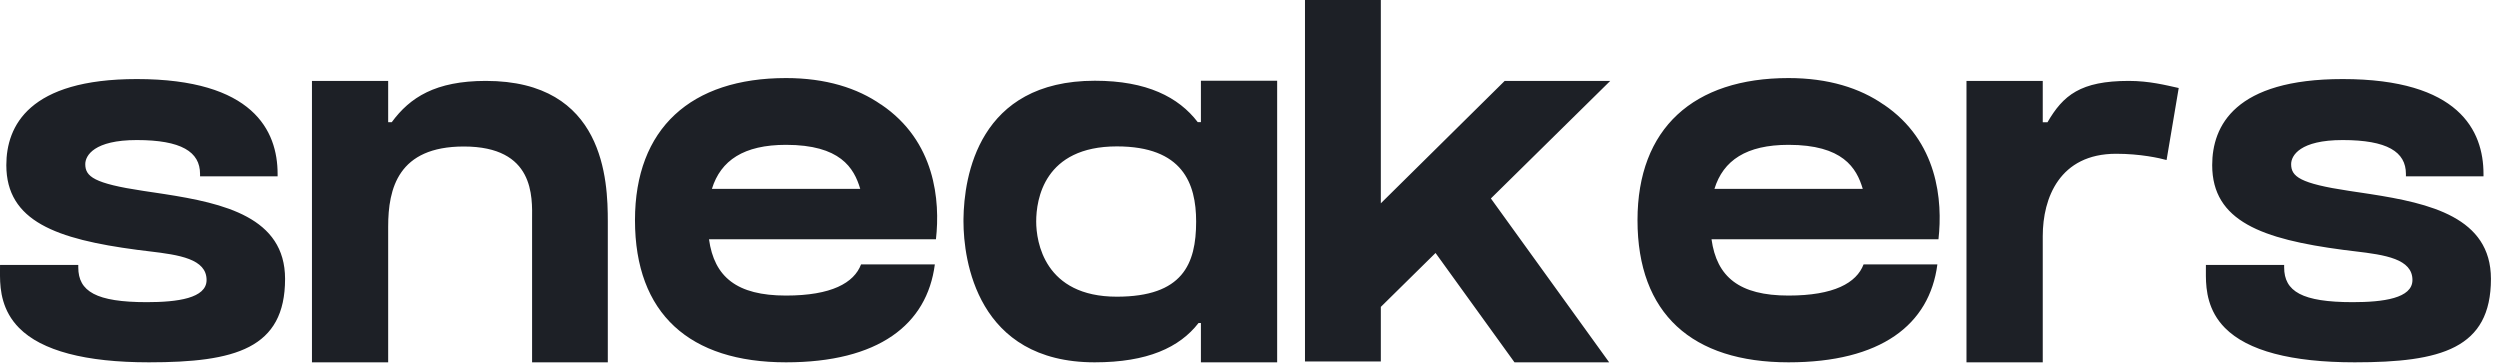
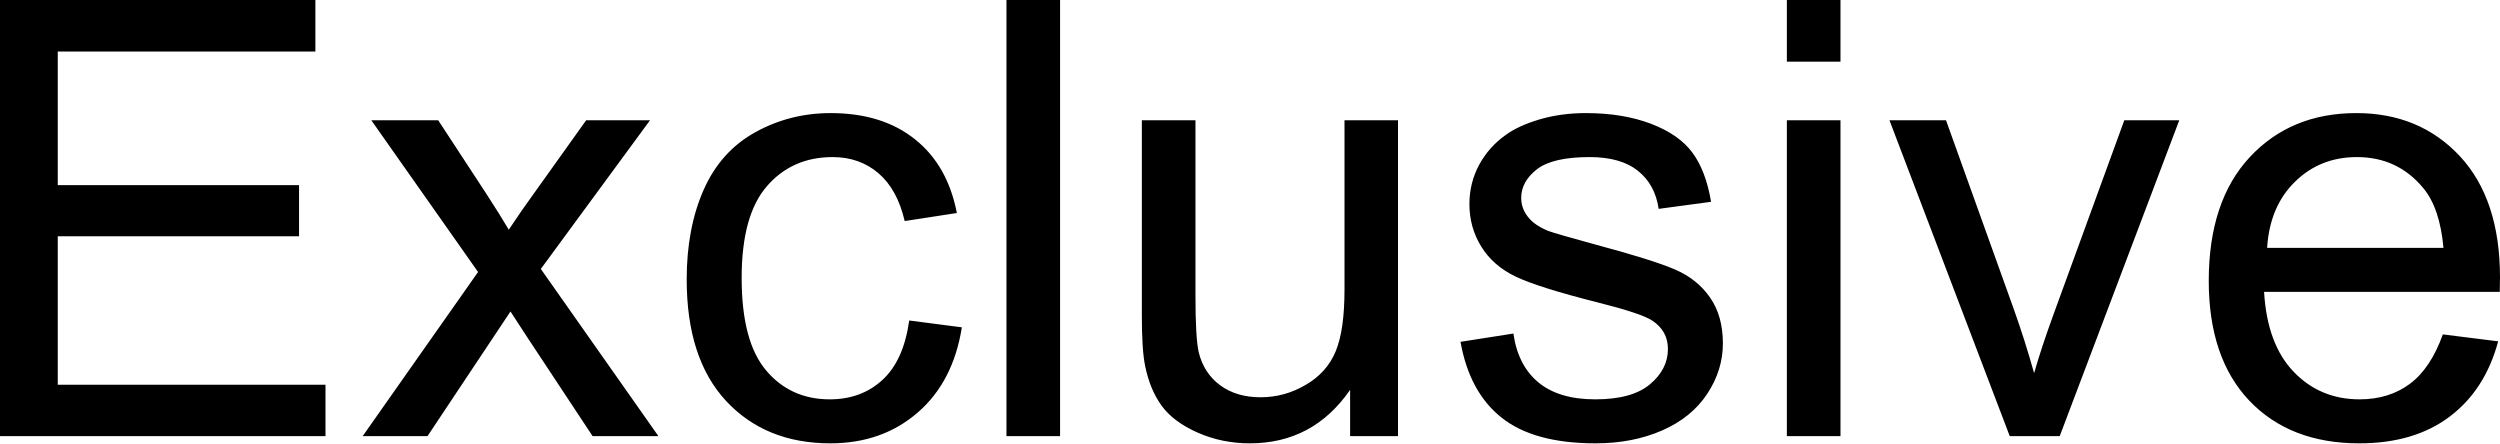
- <svg xmlns="http://www.w3.org/2000/svg" width="138" height="20">
-   <path d="M8.217 20c4.761 0 7.519-.753 7.519-4.606 0-3.4-3.38-4.172-6.66-4.682l-.56-.085-.279-.041-.35-.053c-2.7-.405-3.18-.788-3.18-1.471 0-.478.49-1.331 2.843-1.331 2.455 0 3.493.647 3.493 1.87v.134h4.281v-.133c0-2.389-1.35-5.238-7.774-5.238-5.952 0-7.201 2.584-7.201 4.752 0 3.097 2.763 4.086 7.223 4.675.21.028.433.054.659.081 1.669.197 3.172.42 3.172 1.585 0 1.01-1.615 1.222-3.298 1.222-2.797 0-3.784-.593-3.784-1.92v-.134H.002L0 14.926v.317c.008.79.118 1.913 1.057 2.862C2.303 19.362 4.712 20 8.217 20Zm13.21 0v-7.49c0-2.104.547-4.423 4.176-4.423 3.915 0 3.778 2.777 3.768 4.042V20h4.18v-7.768c0-2.264-.176-7.766-6.732-7.766-2.778 0-4.192.911-5.195 2.28h-.197V4.467H17.22V20h4.207Zm21.959 0c5.094 0 7.787-2.07 8.217-5.405H47.53c-.386 1.02-1.63 1.72-4.143 1.72-2.721 0-3.962-1.03-4.25-3.106h12.527c.24-2.13-.029-5.417-3.026-7.44v.005c-1.312-.915-3.056-1.465-5.251-1.465-5.24 0-8.336 2.772-8.336 7.845 0 5.17 3.02 7.846 8.336 7.846Zm4.099-9.574h-8.188c.486-1.574 1.764-2.431 4.089-2.431 2.994 0 3.755 1.267 4.099 2.431ZM70.499 20V4.457H66.29V6.74h-.176c-1.053-1.377-2.809-2.283-5.677-2.283-6.433 0-7.225 5.293-7.253 7.635v.137c0 2.092.732 7.771 7.241 7.771 2.914 0 4.684-.818 5.734-2.169h.131V20H70.5Zm-8.854-3.623c-3.996 0-4.447-3.032-4.447-4.148 0-1.21.426-4.148 4.455-4.148 3.631 0 4.374 2.044 4.374 4.148 0 2.35-.742 4.148-4.382 4.148ZM88.826 20l-6.529-9.045 6.588-6.488h-5.827l-6.836 6.756V0h-4.187v19.954h4.187V16.94l3.02-2.976L83.6 20h5.226Zm9.9 0c5.094 0 7.786-2.07 8.217-5.405h-4.074c-.387 1.02-1.63 1.72-4.143 1.72-2.721 0-3.962-1.03-4.25-3.106h12.527c.24-2.13-.029-5.417-3.026-7.44v.005c-1.312-.915-3.057-1.465-5.251-1.465-5.24 0-8.336 2.772-8.336 7.845 0 5.17 3.02 7.846 8.336 7.846Zm4.098-9.574h-8.187c.485-1.574 1.763-2.431 4.089-2.431 2.994 0 3.755 1.267 4.098 2.431ZM112.76 20v-6.97c0-2.103.931-4.542 4.05-4.542 1.33 0 2.393.236 2.785.346l.67-3.976c-.728-.16-1.626-.392-2.757-.392-2.665 0-3.622.794-4.486 2.282h-.262V4.466h-4.21V20h4.21Zm17.221 0c4.761 0 7.519-.753 7.519-4.606 0-3.4-3.38-4.172-6.66-4.682l-.56-.085-.279-.041-.349-.053c-2.701-.405-3.181-.788-3.181-1.471 0-.478.49-1.331 2.843-1.331 2.455 0 3.493.647 3.493 1.87v.134h4.282v-.133c0-2.389-1.35-5.238-7.775-5.238-5.952 0-7.201 2.584-7.201 4.752 0 3.097 2.763 4.086 7.224 4.675.21.028.432.054.658.081 1.669.197 3.172.42 3.172 1.585 0 1.01-1.615 1.222-3.298 1.222-2.796 0-3.784-.593-3.784-1.92v-.134h-4.319l-.001.301v.317c.008.79.117 1.913 1.056 2.862 1.246 1.257 3.655 1.895 7.16 1.895Z" fill="#1D2026" fill-rule="nonzero" />
-   <link />
+ <svg xmlns="http://www.w3.org/2000/svg" viewBox="0 9.47 205.15 36.38" data-asc="0.9052734375" width="205.15" height="36.38">
+   <defs />
+   <g fill="#000000">
+     <g transform="translate(0, 0)">
+       <path d="M0 45.26L0 9.47L25.88 9.47L25.88 13.70L4.74 13.70L4.74 24.66L24.54 24.66L24.54 28.86L4.74 28.86L4.74 41.04L26.71 41.04L26.71 45.26L0 45.26ZM29.76 45.26L39.23 31.79L30.47 19.34L35.96 19.34L39.94 25.42Q41.06 27.15 41.75 28.32Q42.82 26.71 43.73 25.46L48.10 19.34L53.34 19.34L44.38 31.54L54.03 45.26L48.63 45.26L43.31 37.21L41.89 35.03L35.08 45.26L29.76 45.26ZM74.61 35.77L78.93 36.33Q78.22 40.80 75.31 43.32Q72.39 45.85 68.14 45.85Q62.82 45.85 59.58 42.37Q56.35 38.89 56.35 32.40Q56.35 28.20 57.74 25.05Q59.13 21.90 61.98 20.32Q64.82 18.75 68.16 18.75Q72.39 18.75 75.07 20.89Q77.76 23.02 78.52 26.95L74.24 27.61Q73.63 25 72.08 23.68Q70.53 22.36 68.33 22.36Q65.01 22.36 62.94 24.74Q60.86 27.12 60.86 32.28Q60.86 37.50 62.87 39.87Q64.87 42.24 68.09 42.24Q70.68 42.24 72.41 40.65Q74.15 39.06 74.61 35.77ZM82.59 45.26L82.59 9.47L86.99 9.47L86.99 45.26L82.59 45.26ZM110.79 45.26L110.79 41.46Q107.76 45.85 102.56 45.85Q100.27 45.85 98.28 44.97Q96.29 44.09 95.32 42.76Q94.36 41.43 93.97 39.50Q93.70 38.21 93.70 35.40L93.70 19.34L98.10 19.34L98.10 33.72Q98.10 37.16 98.36 38.35Q98.78 40.09 100.12 41.08Q101.46 42.07 103.44 42.07Q105.42 42.07 107.15 41.05Q108.89 40.04 109.61 38.29Q110.33 36.55 110.33 33.23L110.33 19.34L114.72 19.34L114.72 45.26L110.79 45.26ZM119.85 37.52L124.19 36.84Q124.56 39.45 126.23 40.84Q127.91 42.24 130.91 42.24Q133.94 42.24 135.40 41.00Q136.87 39.77 136.87 38.11Q136.87 36.62 135.57 35.77Q134.67 35.18 131.08 34.28Q126.25 33.06 124.38 32.17Q122.51 31.27 121.55 29.70Q120.58 28.13 120.58 26.22Q120.58 24.49 121.37 23.01Q122.17 21.53 123.54 20.56Q124.56 19.80 126.33 19.27Q128.10 18.75 130.13 18.75Q133.18 18.75 135.49 19.63Q137.79 20.51 138.89 22.01Q139.99 23.51 140.41 26.03L136.11 26.61Q135.82 24.61 134.41 23.49Q133.01 22.36 130.44 22.36Q127.42 22.36 126.12 23.36Q124.83 24.37 124.83 25.71Q124.83 26.56 125.37 27.25Q125.90 27.95 127.05 28.42Q127.71 28.66 130.93 29.54Q135.60 30.79 137.44 31.58Q139.28 32.37 140.33 33.89Q141.38 35.40 141.38 37.65Q141.38 39.84 140.10 41.78Q138.82 43.73 136.40 44.79Q133.98 45.85 130.93 45.85Q125.88 45.85 123.23 43.75Q120.58 41.65 119.85 37.52ZM146.63 14.53L146.63 9.47L151.03 9.47L151.03 14.53L146.63 14.53M146.63 45.26L146.63 19.34L151.03 19.34L151.03 45.26L146.63 45.26ZM164.92 45.26L155.05 19.34L159.69 19.34L165.26 34.86Q166.16 37.38 166.92 40.09Q167.50 38.04 168.55 35.16L174.32 19.34L178.83 19.34L169.02 45.26L164.92 45.26ZM200.46 36.91L205.00 37.48Q203.93 41.46 201.03 43.65Q198.12 45.85 193.60 45.85Q187.92 45.85 184.58 42.35Q181.25 38.84 181.25 32.52Q181.25 25.98 184.62 22.36Q187.99 18.75 193.36 18.75Q198.56 18.75 201.86 22.29Q205.15 25.83 205.15 32.25Q205.15 32.64 205.13 33.42L185.79 33.42Q186.04 37.70 188.21 39.97Q190.38 42.24 193.63 42.24Q196.04 42.24 197.75 40.97Q199.46 39.70 200.46 36.91M186.04 29.81L200.51 29.81Q200.22 26.54 198.85 24.90Q196.75 22.36 193.41 22.36Q190.38 22.36 188.32 24.39Q186.25 26.42 186.04 29.81Z" />
+     </g>
+   </g>
</svg>
